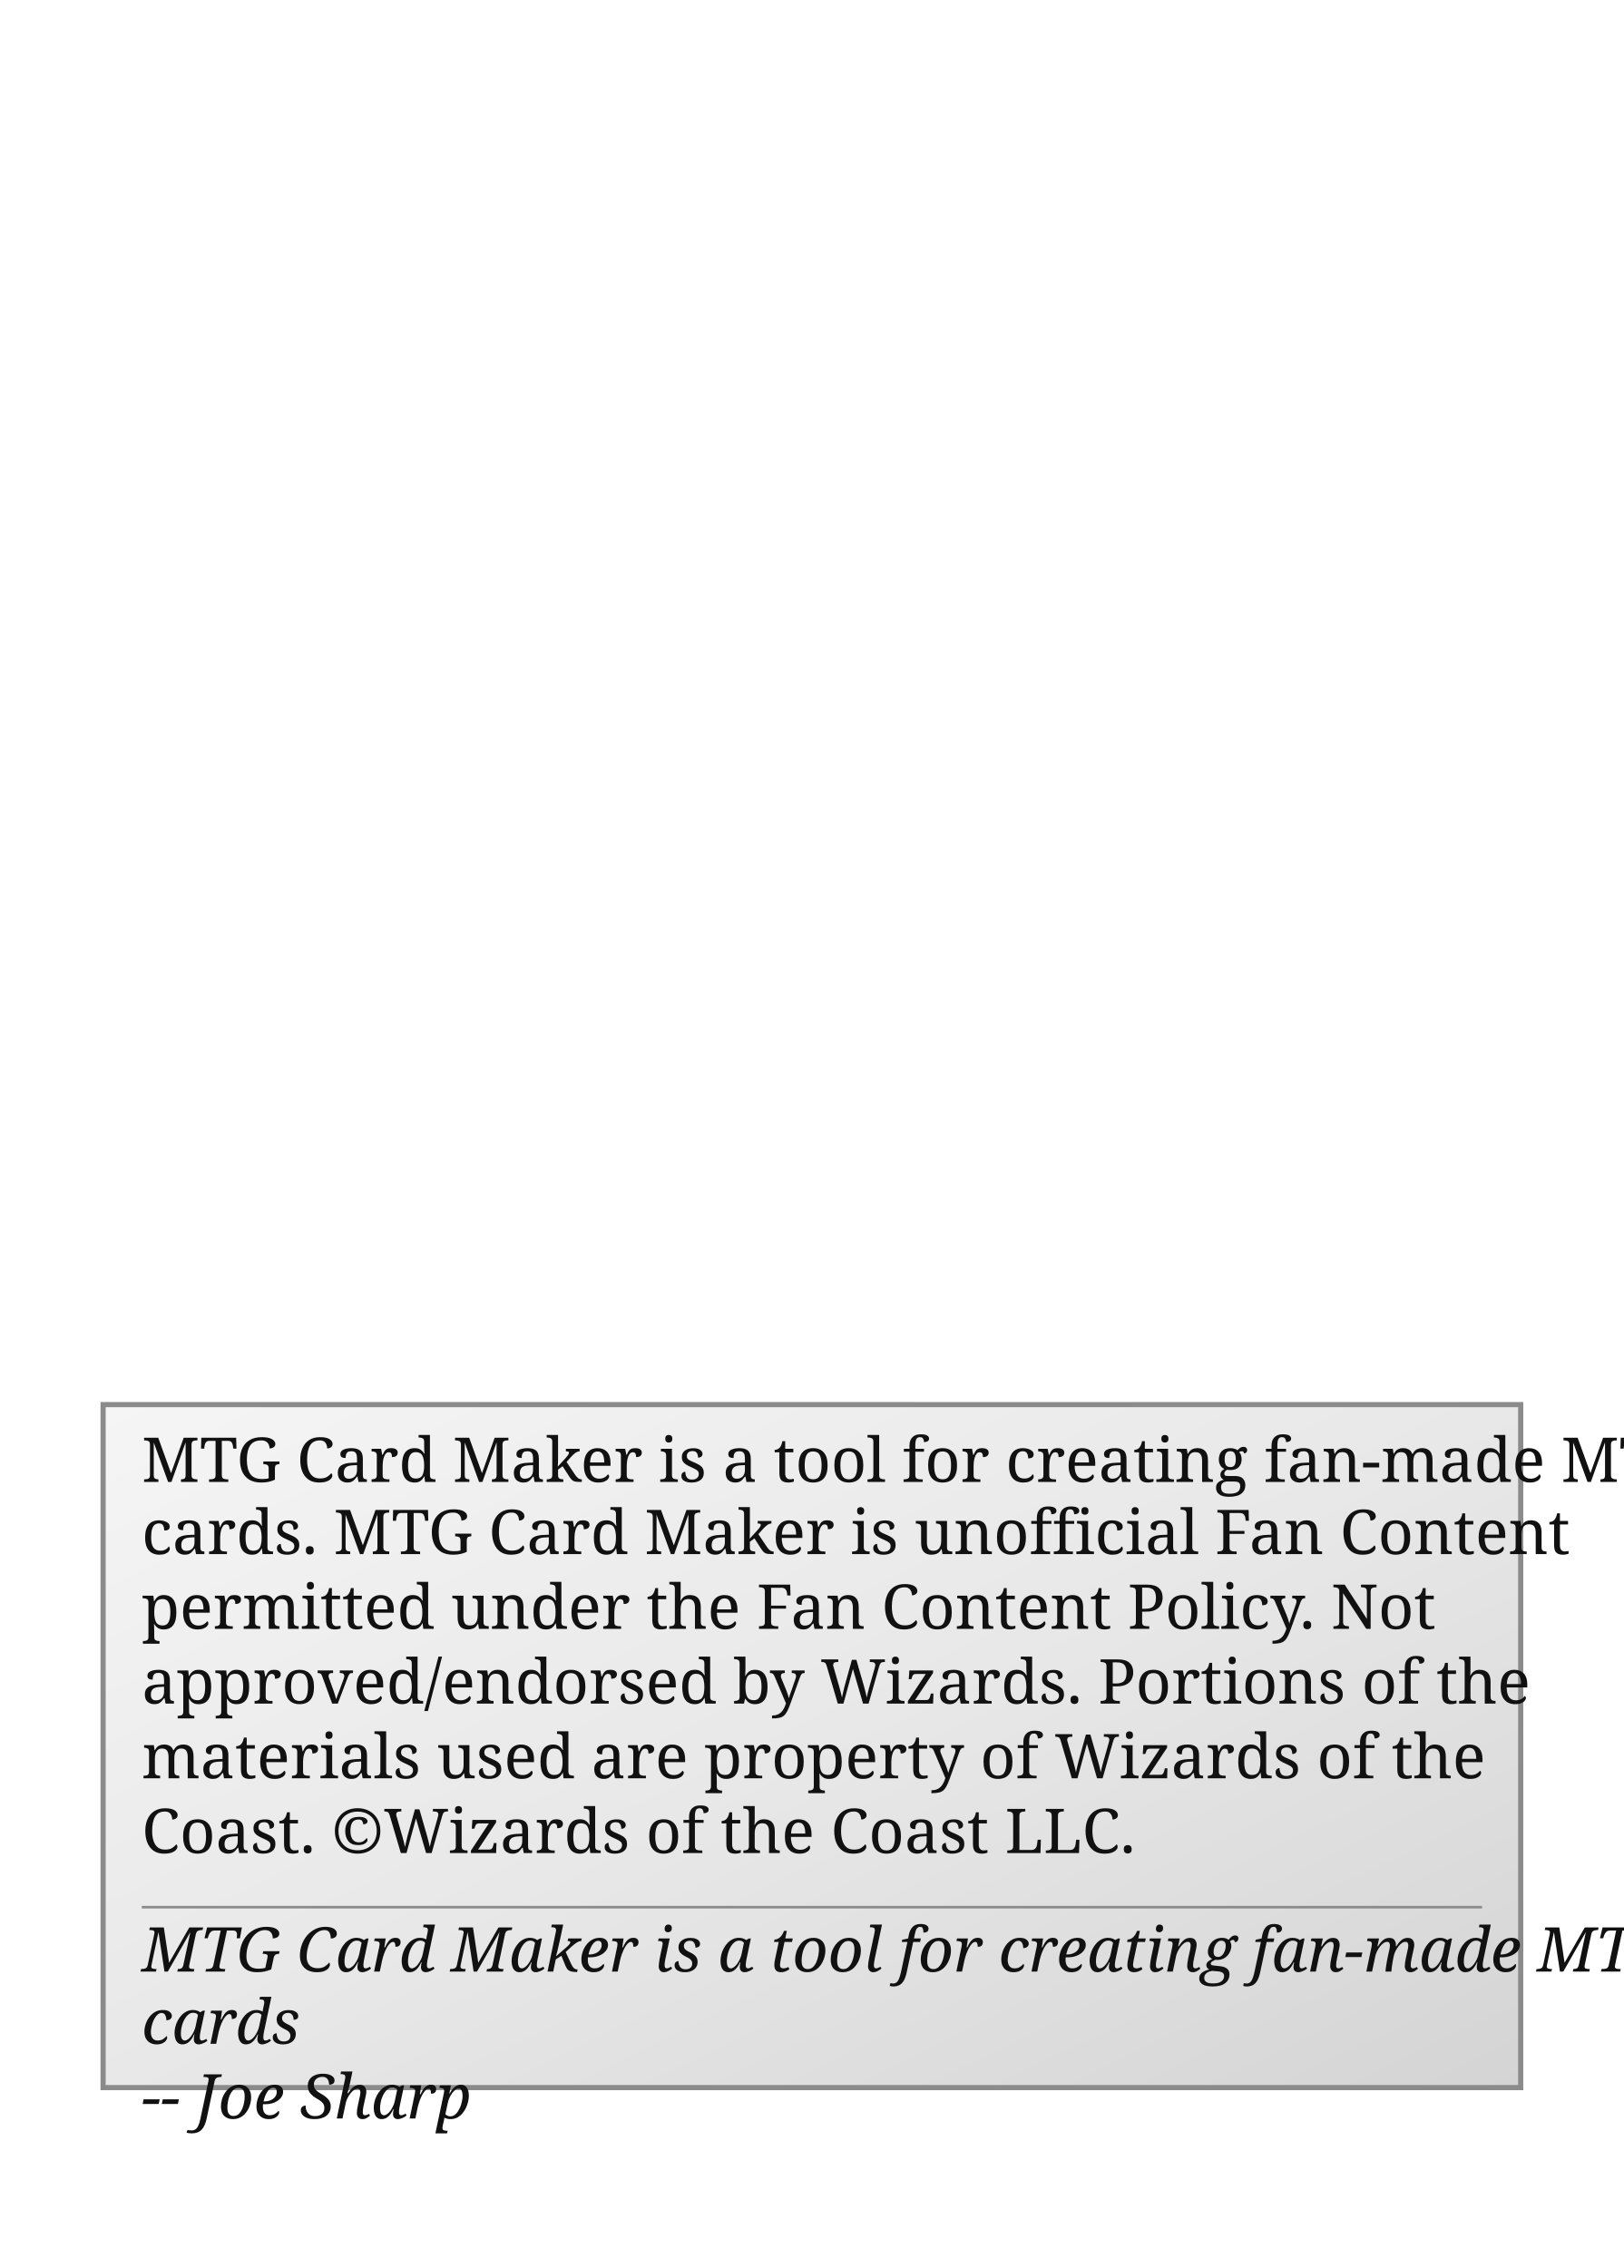
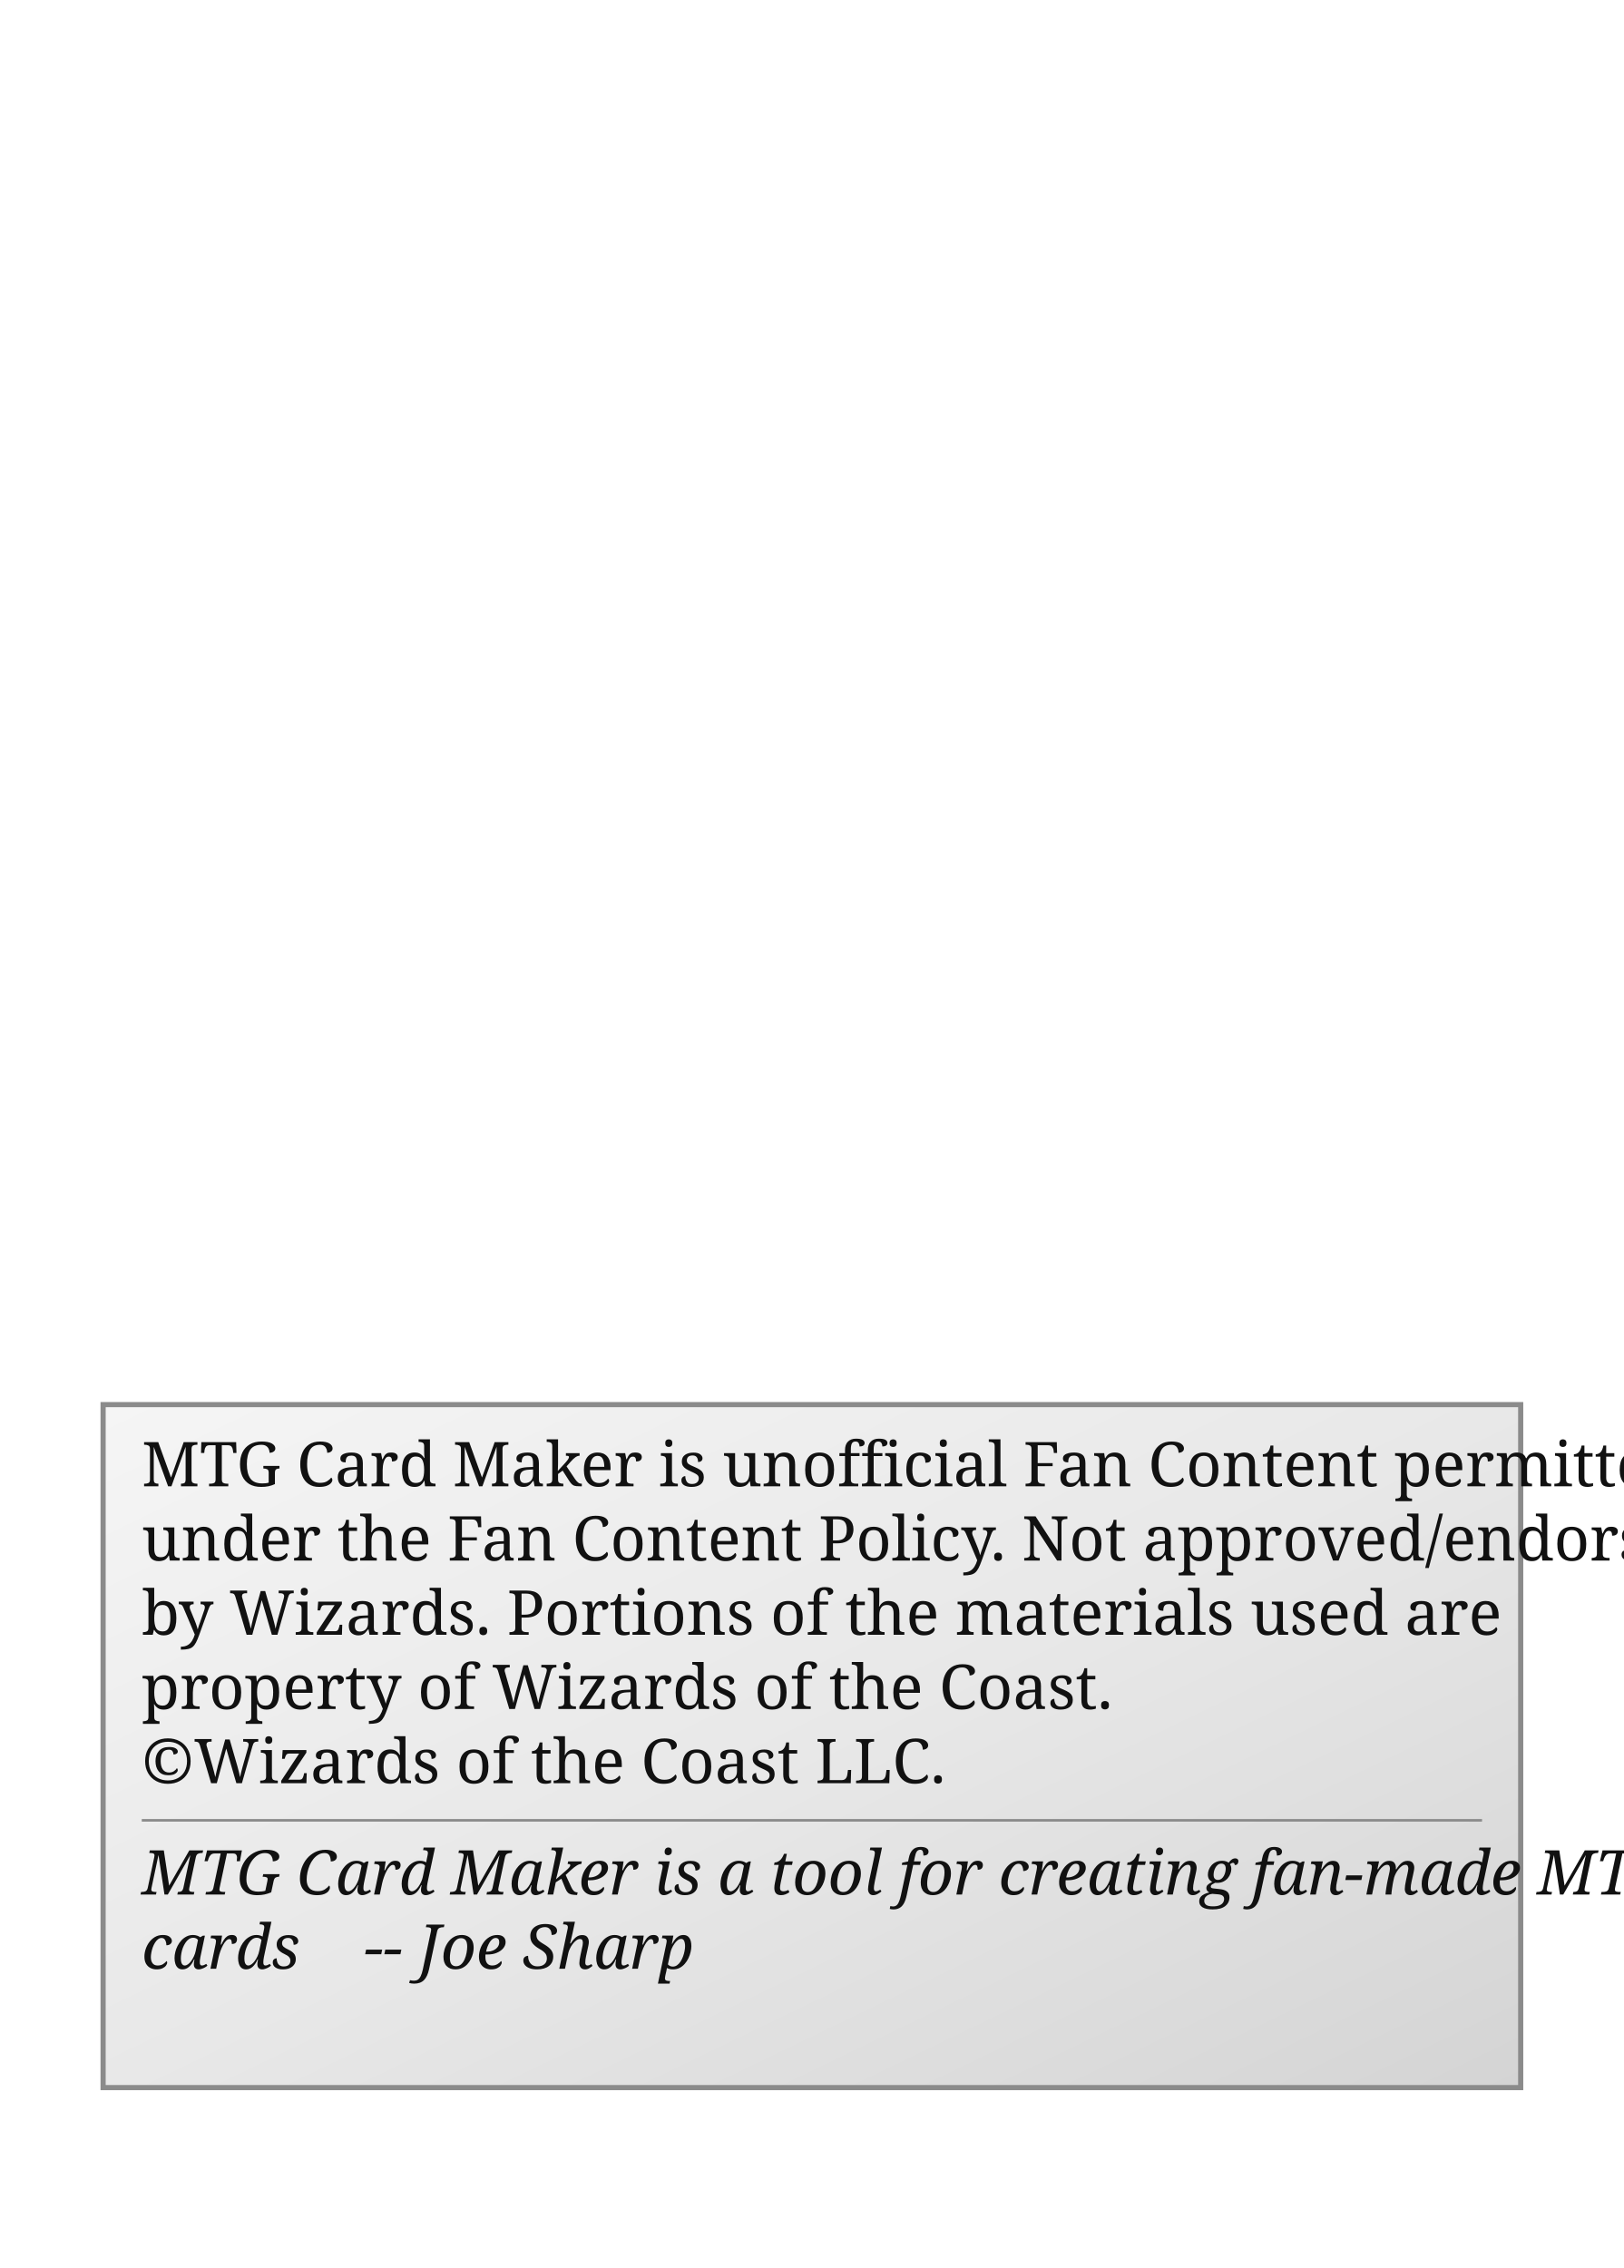
<svg xmlns="http://www.w3.org/2000/svg" width="630" height="880">
  <style>
@font-face {
  font-family: 'Goudy Mediaeval DemiBold';
  src: url('fonts/Goudy Mediaeval DemiBold.ttf') format('truetype');
  font-weight: normal;
  font-style: normal;
}

</style>
  <style>
/* Font Classes */
.card-name {
  font-family: 'Goudy Mediaeval DemiBold', serif;
  font-weight: normal;
  font-style: normal;
}

.card-type {
  font-family: 'Goudy Mediaeval DemiBold', serif;
  font-weight: normal;
  font-style: normal;
}

.card-rules-text {
  font-family: serif;
  font-weight: normal;
  font-style: normal;
}

.card-flavor-text {
  font-family: serif;
  font-weight: normal;
  font-style: italic;
}

.card-power-toughness {
  font-family: serif;
  font-weight: bold;
  font-style: normal;
}

.card-copyright {
  font-family: sans-serif;
  font-weight: normal;
  font-style: normal;
}

.mana-cost-text {
  font-family: serif;
  font-weight: normal;
  font-style: normal;
}

.mana-cost-text-large {
  font-family: serif;
  font-weight: semibold;
  font-style: normal;
}

</style>
  <defs>
    <linearGradient id="colorless_card_gradient" x1="0%" y1="0%" x2="100%" y2="100%">
      <stop offset="0%" stop-color="#3D3D3D" />
      <stop offset="50%" stop-color="#111" />
      <stop offset="100%" stop-color="#1A1A1A" />
    </linearGradient>
    <linearGradient id="colorless_frame_gradient" x1="0%" y1="0%" x2="100%" y2="100%">
      <stop offset="0%" stop-color="#8B8B8B" />
      <stop offset="50%" stop-color="#6B6B6B" />
      <stop offset="100%" stop-color="#4A4A4A" />
    </linearGradient>
    <linearGradient id="colorless_name_gradient" x1="0%" y1="0%" x2="100%" y2="100%">
      <stop offset="0%" stop-color="#F5F5F5" />
      <stop offset="50%" stop-color="#E8E8E8" />
      <stop offset="100%" stop-color="#D4D4D4" />
    </linearGradient>
    <linearGradient id="colorless_text_box_gradient" x1="0%" y1="0%" x2="100%" y2="100%">
      <stop offset="0%" stop-color="#F5F5F5" />
      <stop offset="50%" stop-color="#E8E8E8" />
      <stop offset="100%" stop-color="#D4D4D4" />
    </linearGradient>
    <linearGradient id="colorless_metallic_highlight_gradient" x1="0%" y1="0%" x2="100%" y2="100%">
      <stop offset="0%" stop-color="#8B8B8B" stop-opacity="0.6" />
      <stop offset="20%" stop-color="#E0E0E0" stop-opacity="0.9" />
      <stop offset="38%" stop-color="#FFFFFF" stop-opacity="1.0" />
      <stop offset="42%" stop-color="#E0E0E0" stop-opacity="0.7" />
      <stop offset="62%" stop-color="#8B8B8B" stop-opacity="0.5" />
      <stop offset="73%" stop-color="#FFFFFF" stop-opacity="0.8" />
      <stop offset="80%" stop-color="#E0E0E0" stop-opacity="0.6" />
      <stop offset="100%" stop-color="#8B8B8B" stop-opacity="0.4" />
    </linearGradient>
    <radialGradient id="colorless_metallic_shadow_gradient" cx="50%" cy="50%" r="70%">
      <stop offset="0%" stop-color="#B0B0B0" stop-opacity="0.3" />
      <stop offset="50%" stop-color="#8B8B8B" stop-opacity="0.5" />
      <stop offset="100%" stop-color="#6B6B6B" stop-opacity="0.7" />
    </radialGradient>
    <pattern id="colorless_metallic_pattern" x="0" y="0" width="20" height="20" patternUnits="userSpaceOnUse">
      <line x1="0" y1="0" x2="20" y2="20" stroke="#F5F5F5" stroke-width="0.5" opacity="0.3" />
      <line x1="20" y1="0" x2="0" y2="20" stroke="#B0B0B0" stroke-width="0.5" opacity="0.2" />
      <circle cx="5" cy="5" r="0.5" fill="#F5F5F5" opacity="0.6" />
      <circle cx="15" cy="15" r="0.5" fill="#F5F5F5" opacity="0.6" />
      <circle cx="10" cy="10" r="0.3" fill="#B0B0B0" opacity="0.4" />
    </pattern>
  </defs>
  <g>
    <rect x="40" y="545" width="550" height="265" fill="url(#colorless_text_box_gradient)" stroke="#8B8B8B" stroke-width="2" />
-     <text x="55" y="575" fill="#111" font-size="24" class="card-rules-text">
+     <line x1="55" y1="706.3" x2="575" y2="706.3" stroke="#8B8B8B" stroke-width="1" />
+     <text x="55" y="691.9" fill="#111" font-size="24" class="card-rules-text">
+ ©Wizards of the Coast LLC.
+ </text>
+     <text x="55" y="663.1" fill="#111" font-size="24" class="card-rules-text">
+ property of Wizards of the Coast.
+ </text>
+     <text x="55" y="634.3" fill="#111" font-size="24" class="card-rules-text">
+ by Wizards. Portions of the materials used are
+ </text>
+     <text x="55" y="605.5" fill="#111" font-size="24" class="card-rules-text">
+ under the Fan Content Policy. Not approved/endorsed
+ </text>
+     <text x="55" y="576.7" fill="#111" font-size="24" class="card-rules-text">
+ MTG Card Maker is unofficial Fan Content permitted
+ </text>
+     <text x="55" y="735.1" fill="#111" font-size="24" class="card-flavor-text">
MTG Card Maker is a tool for creating fan-made MTG
</text>
-     <text x="55" y="603" fill="#111" font-size="24" class="card-rules-text">
- cards. MTG Card Maker is unofficial Fan Content
- </text>
-     <text x="55" y="632" fill="#111" font-size="24" class="card-rules-text">
- permitted under the Fan Content Policy. Not
- </text>
-     <text x="55" y="661" fill="#111" font-size="24" class="card-rules-text">
- approved/endorsed by Wizards. Portions of the
- </text>
-     <text x="55" y="690" fill="#111" font-size="24" class="card-rules-text">
- materials used are property of Wizards of the
- </text>
-     <text x="55" y="719" fill="#111" font-size="24" class="card-rules-text">
- Coast. ©Wizards of the Coast LLC.
- </text>
-     <line x1="55" y1="740" x2="575" y2="740" stroke="#8B8B8B" stroke-width="1" />
-     <text x="55" y="765" fill="#111" font-size="24" class="card-flavor-text">
- MTG Card Maker is a tool for creating fan-made MTG
- </text>
-     <text x="55" y="793" fill="#111" font-size="24" class="card-flavor-text">
- cards
- </text>
-     <text x="55" y="822" fill="#111" font-size="24" class="card-flavor-text">
- -- Joe Sharp
+     <text x="55" y="763.9" fill="#111" font-size="24" class="card-flavor-text">
+ cards    -- Joe Sharp
</text>
  </g>
</svg>
